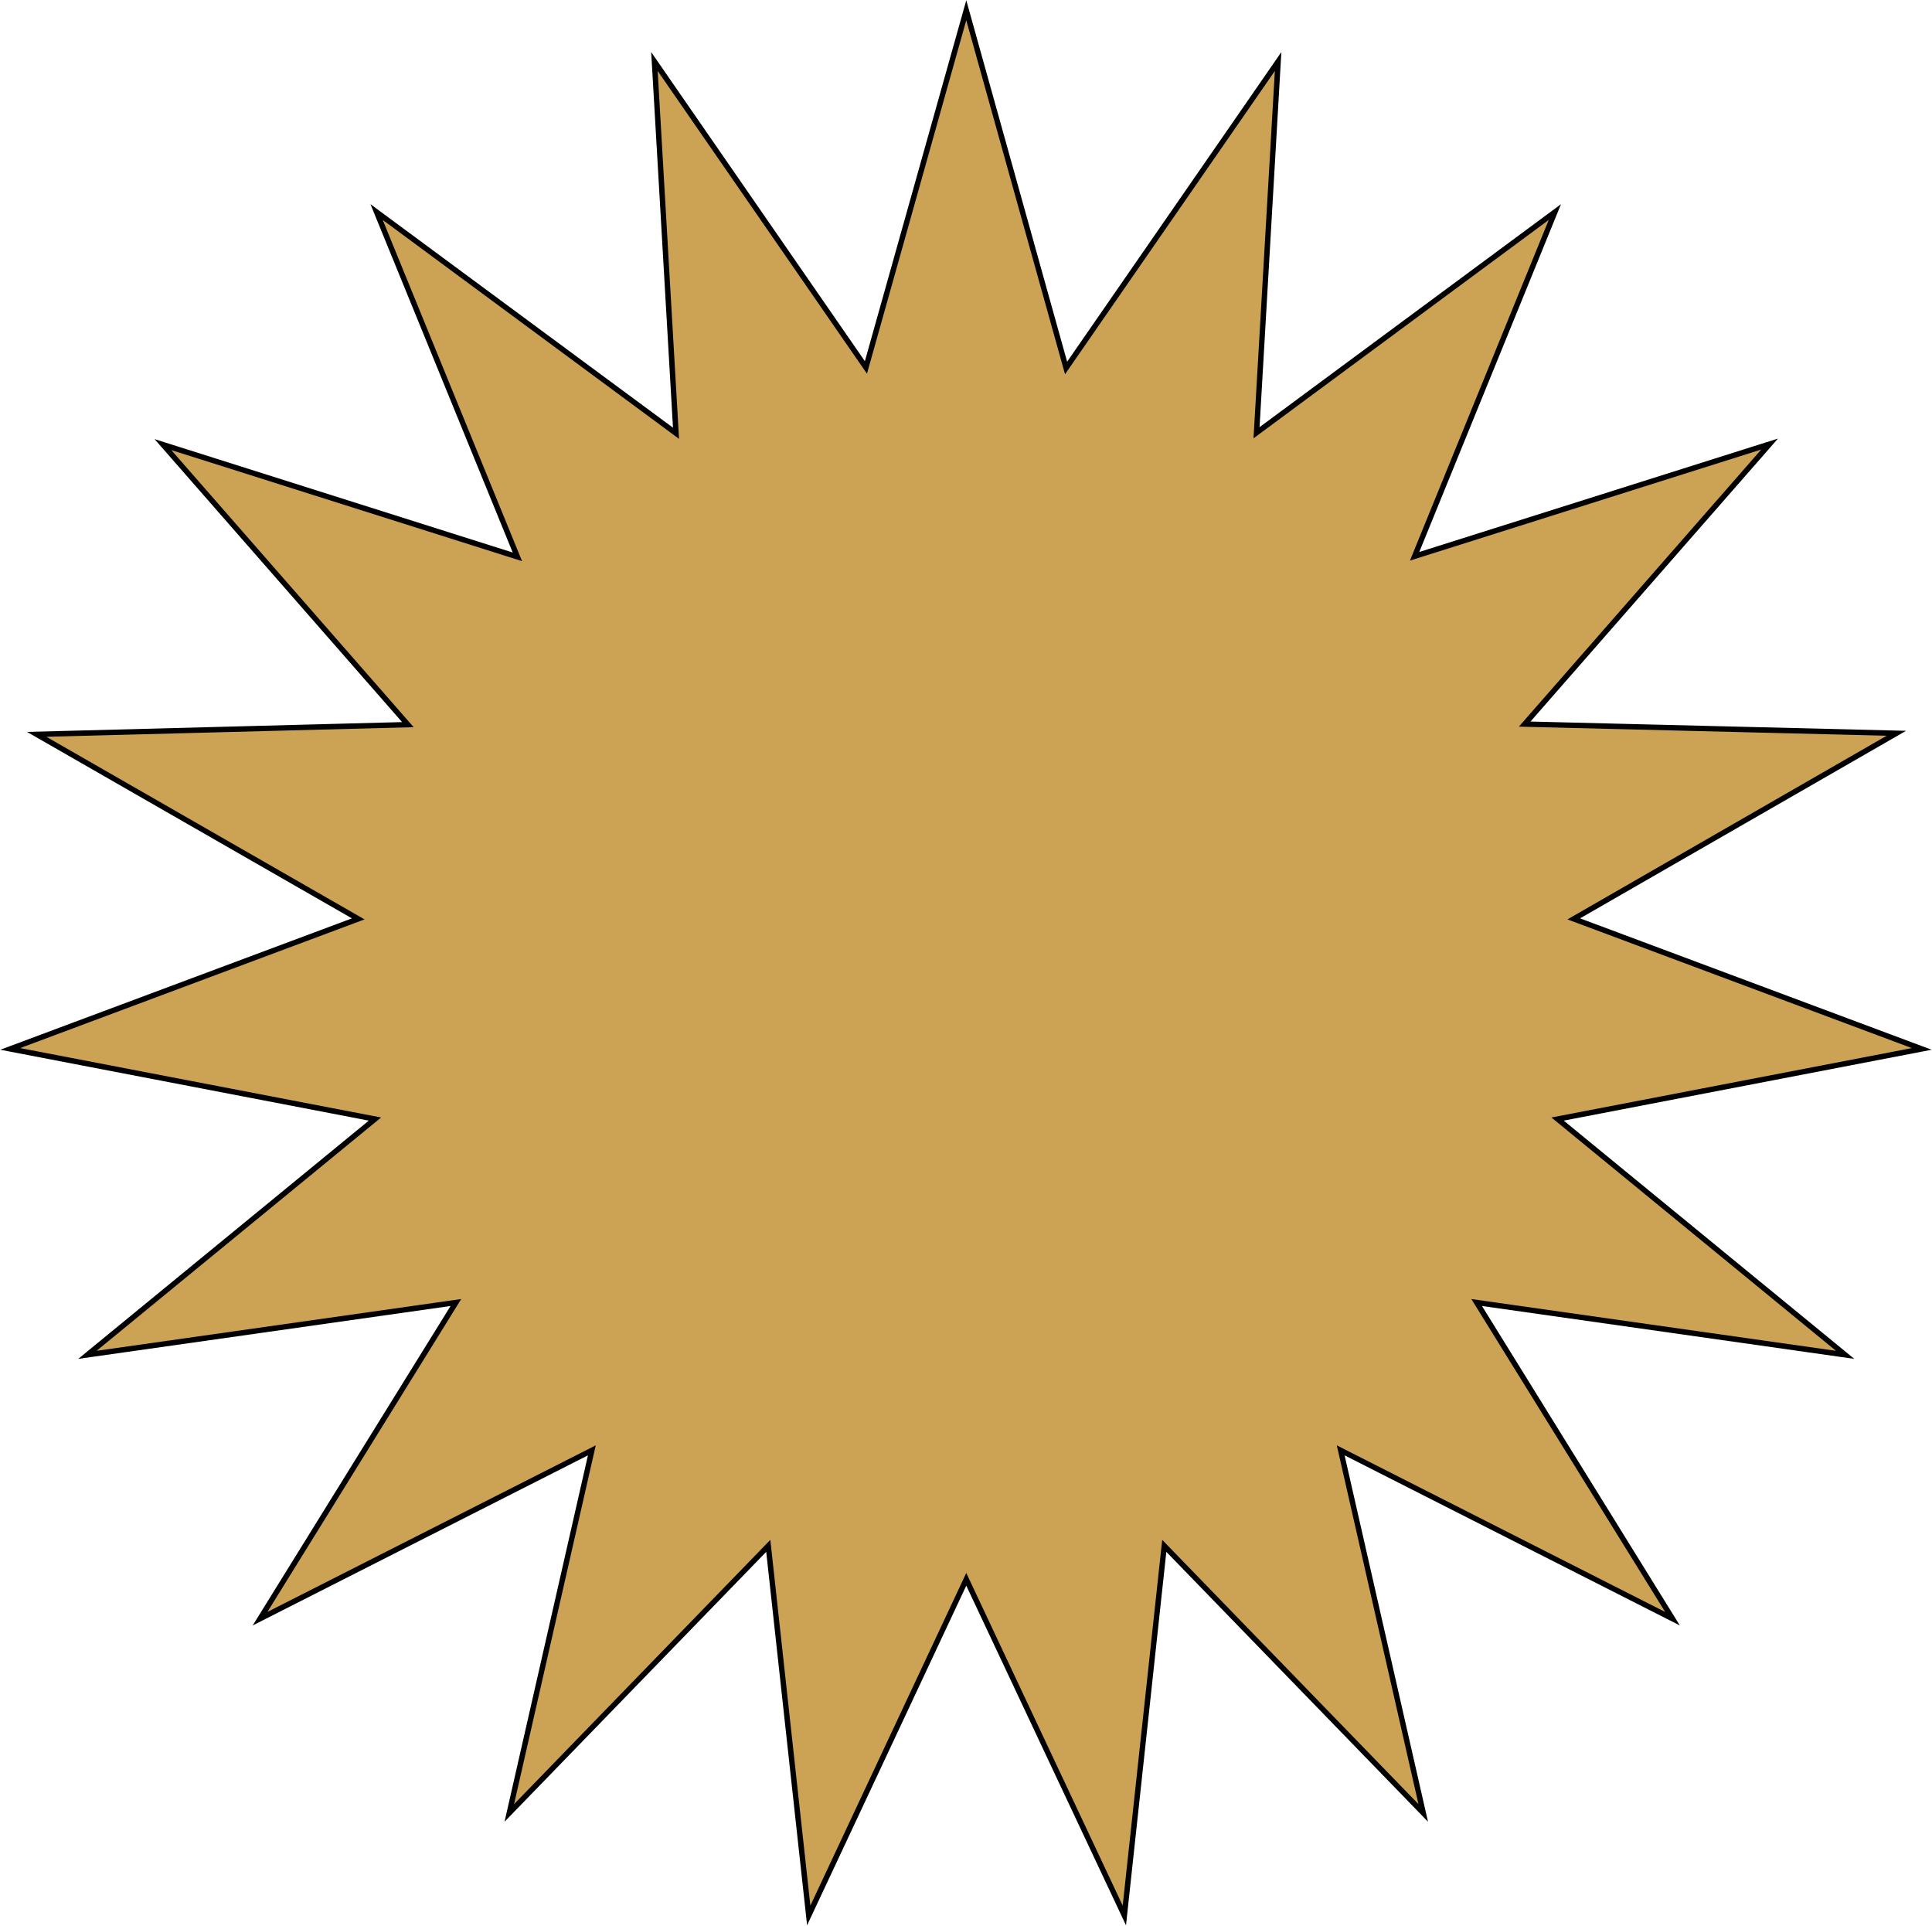
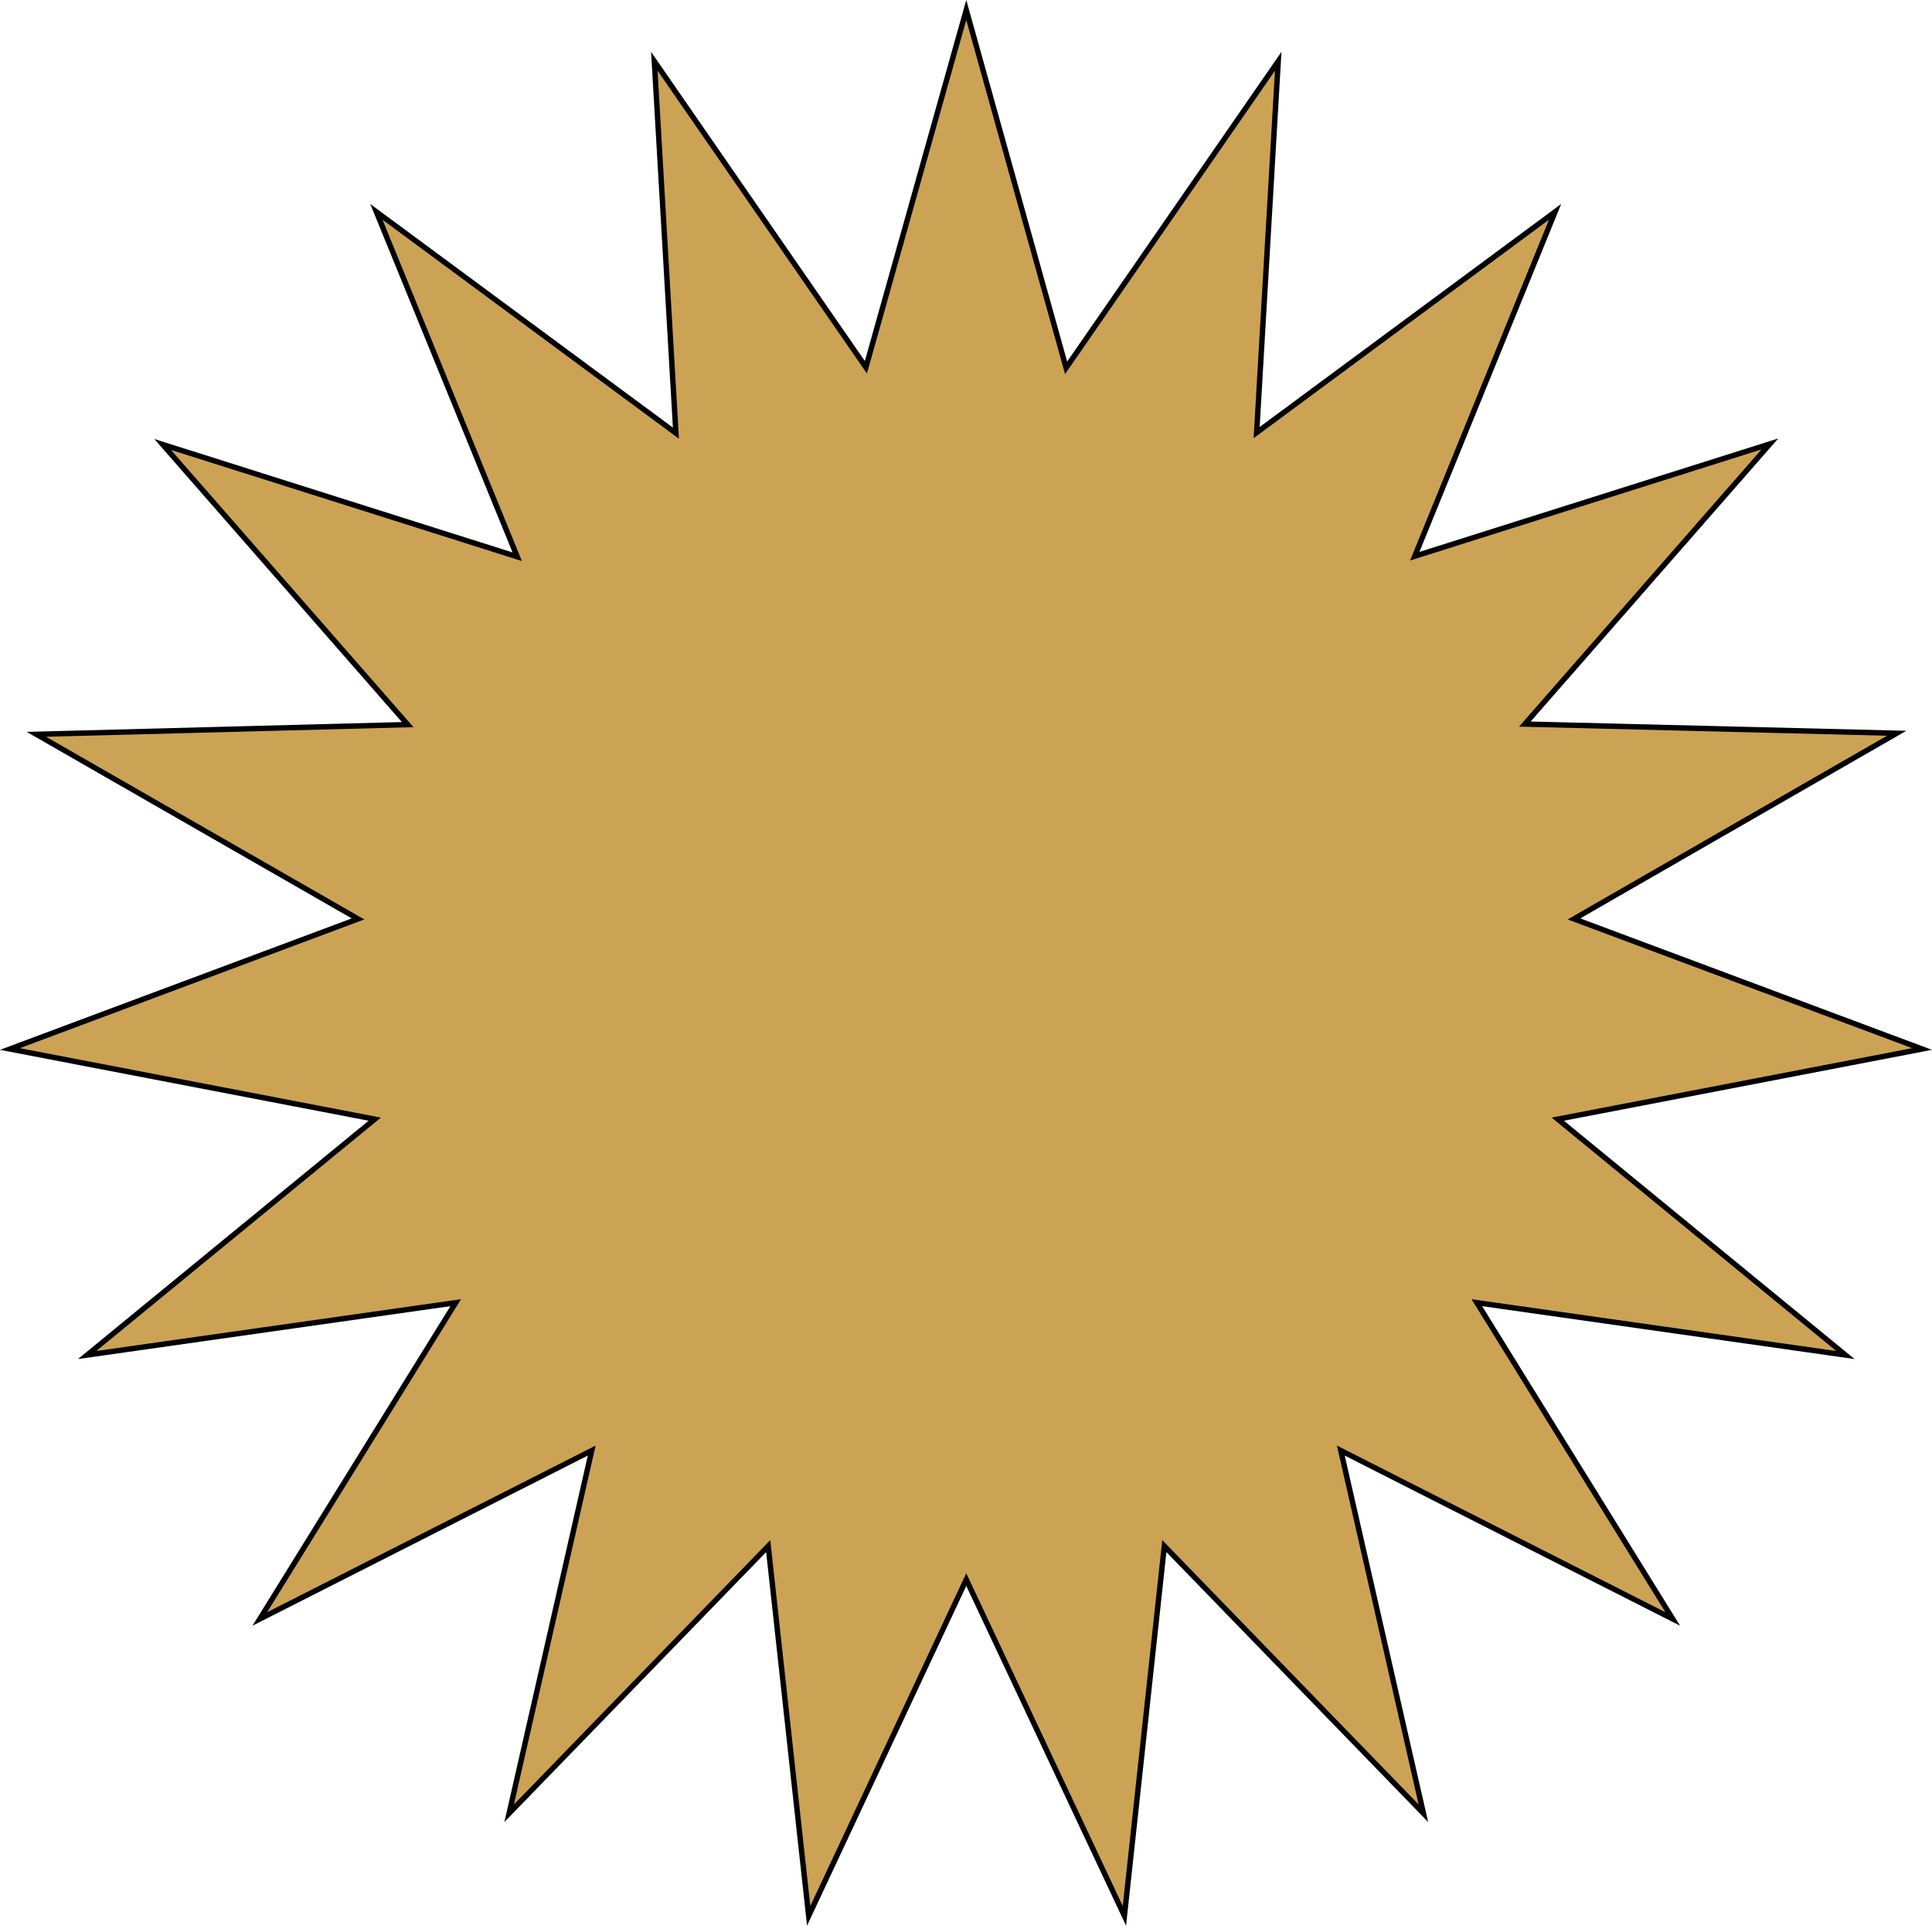
- <svg xmlns="http://www.w3.org/2000/svg" version="1.1" id="Layer_1" x="0px" y="0px" viewBox="0 0 358.1 356.9" style="enable-background:new 0 0 358.1 356.9;" xml:space="preserve">
-   <style type="text/css">
- 	.st0{fill:#CCA354;stroke:#000000;stroke-miterlimit:10;}
- </style>
+ <svg xmlns="http://www.w3.org/2000/svg" id="Layer_1" data-name="Layer 1" viewBox="0 0 357.98 356.78">
+   <defs>
+     <style>
+       .cls-1 {
+         fill: #cca354;
+         stroke: #000;
+         stroke-miterlimit: 10;
+       }
+     </style>
+   </defs>
  <g id="_Radial_Repeat_">
-     <polygon class="st0" points="342,251.1 273.7,241.4 310,300 248.5,268.8 263.8,336 215.8,286.5 208.4,355 179.1,292.7 149.9,355    142.4,286.5 94.4,336 109.7,268.8 48.2,300 84.5,241.4 16.2,251.1 69.5,207.4 1.9,194.4 66.4,170.3 6.8,136.1 75.6,134.3    30.2,82.4 95.9,103.2 69.8,39.3 125.3,80.3 121.3,11.4 160.5,68.1 179.1,1.9 197.6,68.2 236.9,11.4 232.9,80.2 288.2,39.3    262.2,103.1 328,82.3 282.6,134.2 351.5,135.9 291.7,170.3 356.2,194.4 288.7,207.4  " />
+     <polygon class="cls-1" points="341.94 251.05 273.64 241.35 309.94 299.95 248.44 268.75 263.74 335.95 215.74 286.45 208.34 354.95 179.04 292.65 149.84 354.95 142.34 286.45 94.34 335.95 109.64 268.75 48.14 299.95 84.44 241.35 16.14 251.05 69.44 207.35 1.84 194.35 66.34 170.25 6.74 136.05 75.54 134.25 30.14 82.35 95.84 103.15 69.74 39.25 125.24 80.25 121.24 11.35 160.44 68.05 179.04 1.85 197.54 68.15 236.84 11.35 232.84 80.15 288.14 39.25 262.14 103.05 327.94 82.25 282.54 134.15 351.44 135.85 291.64 170.25 356.14 194.35 288.64 207.35 341.94 251.05" />
  </g>
</svg>
